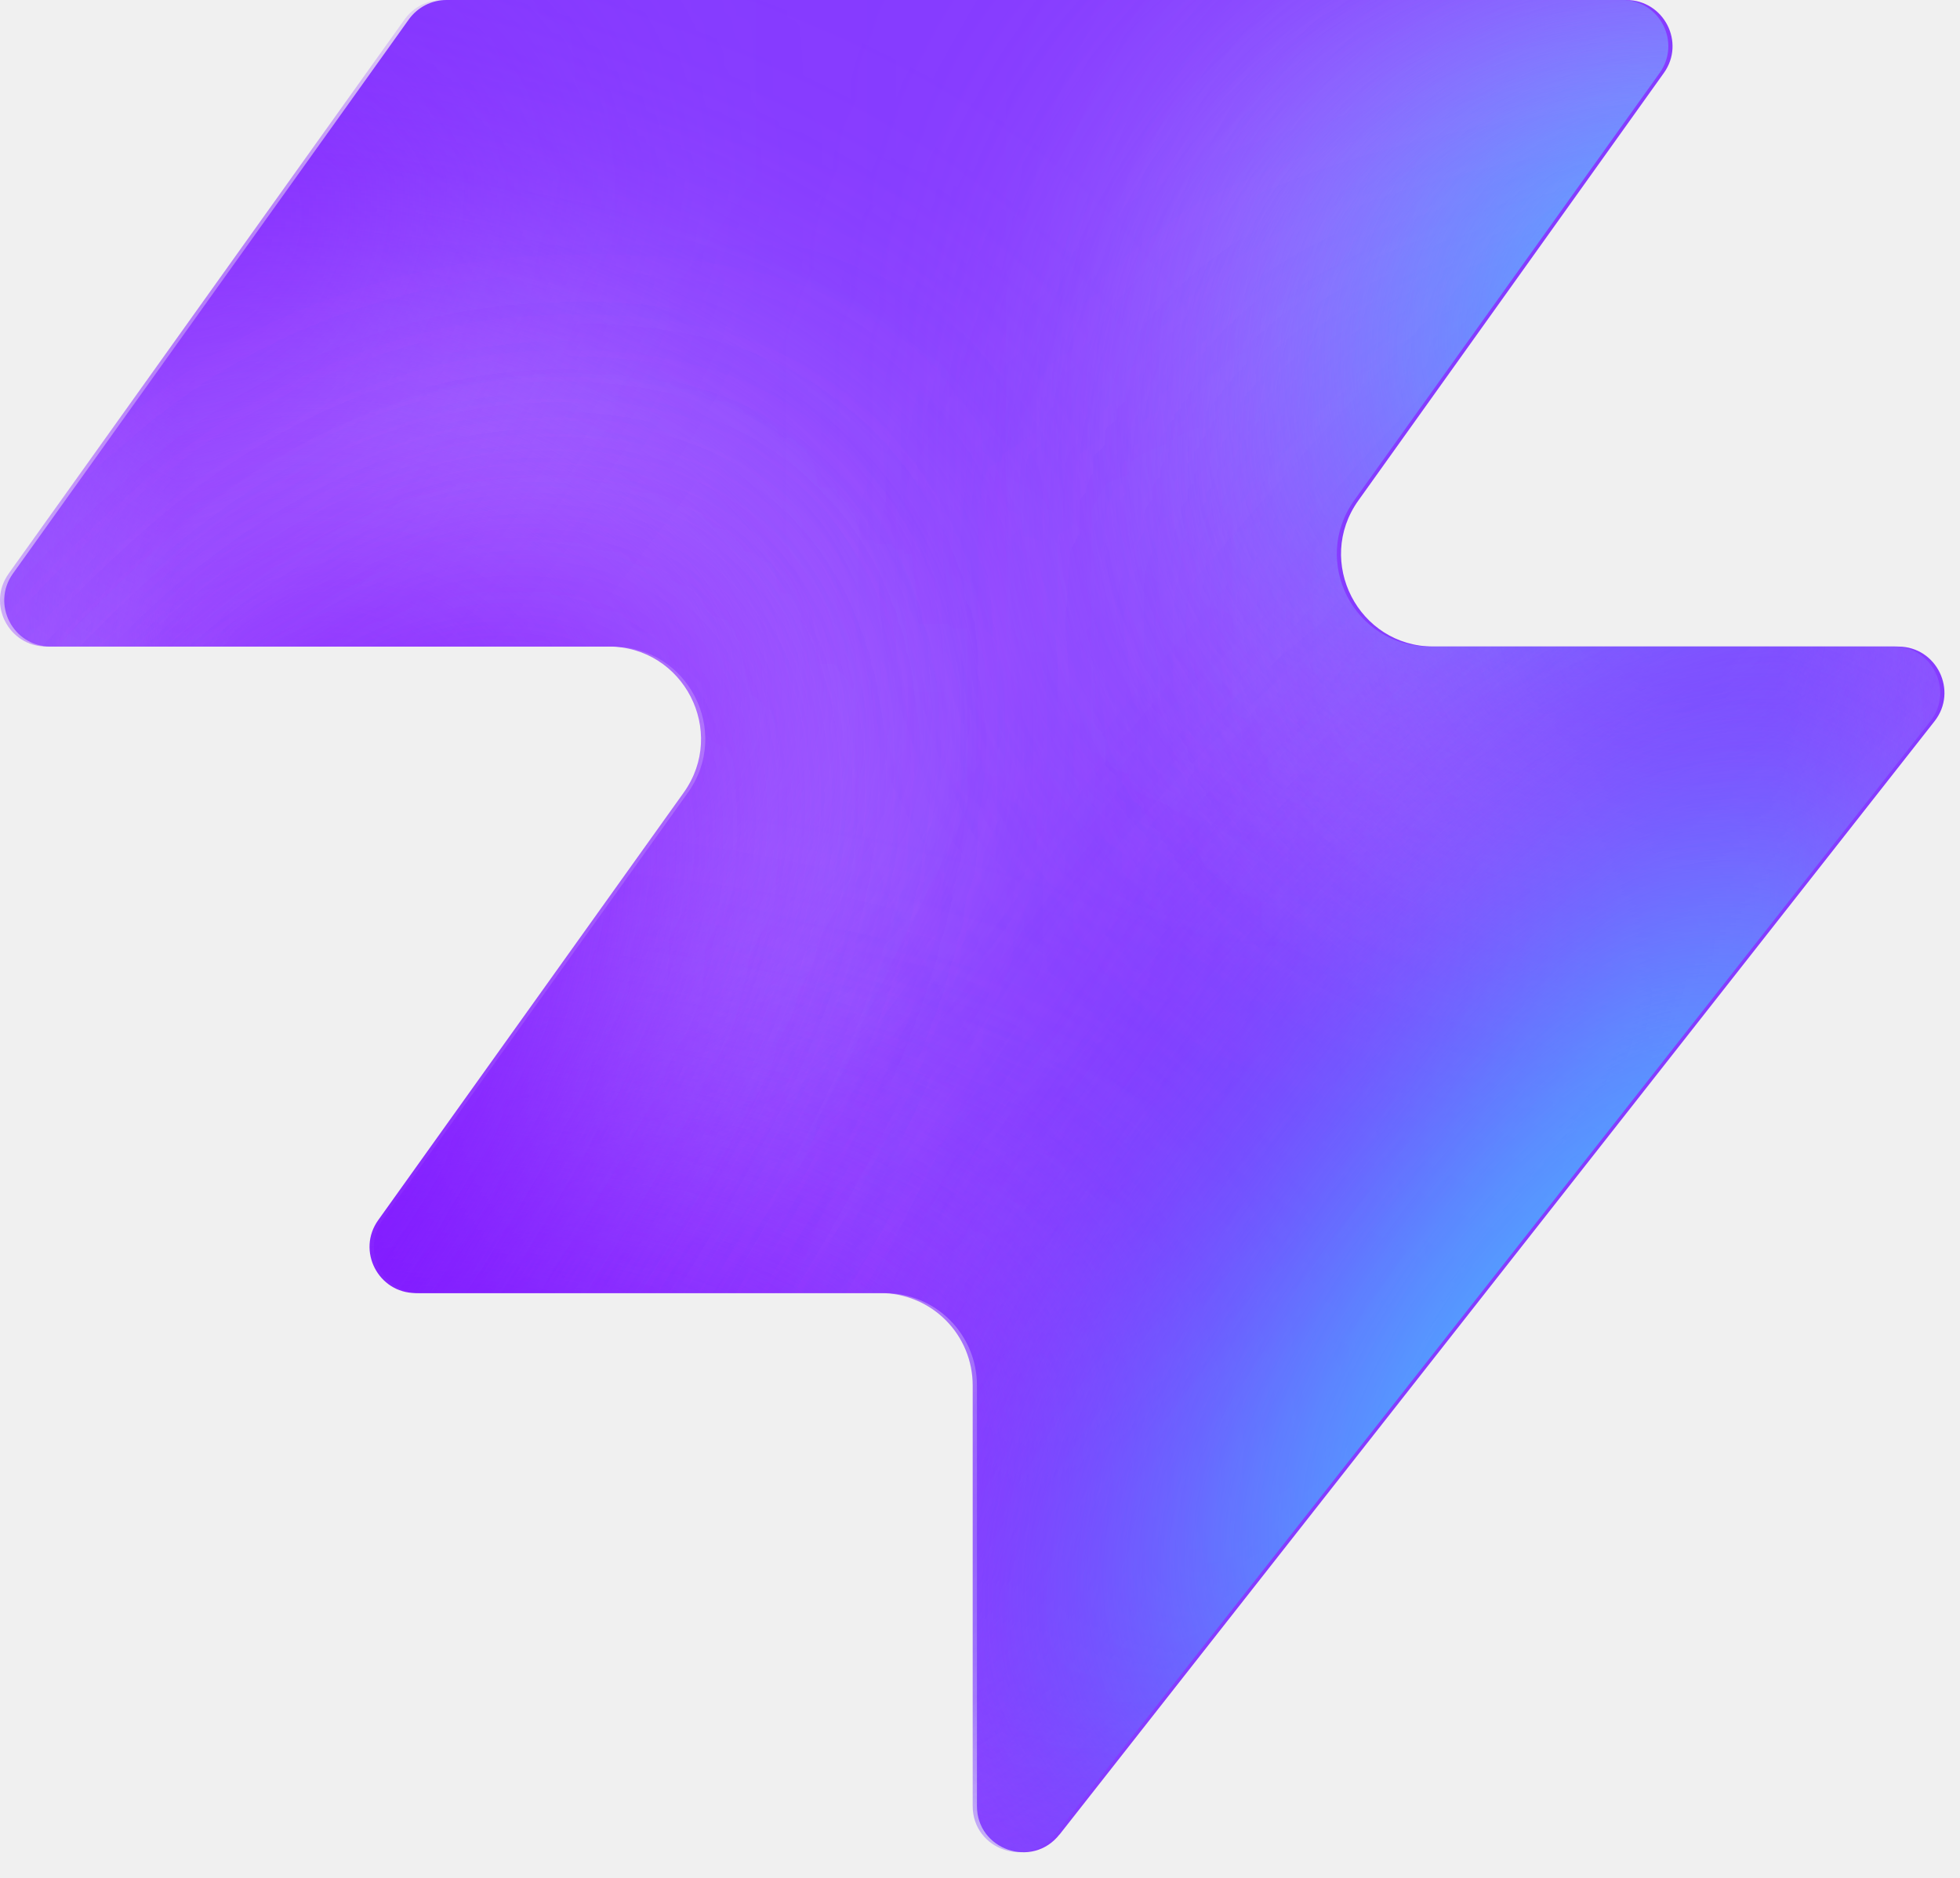
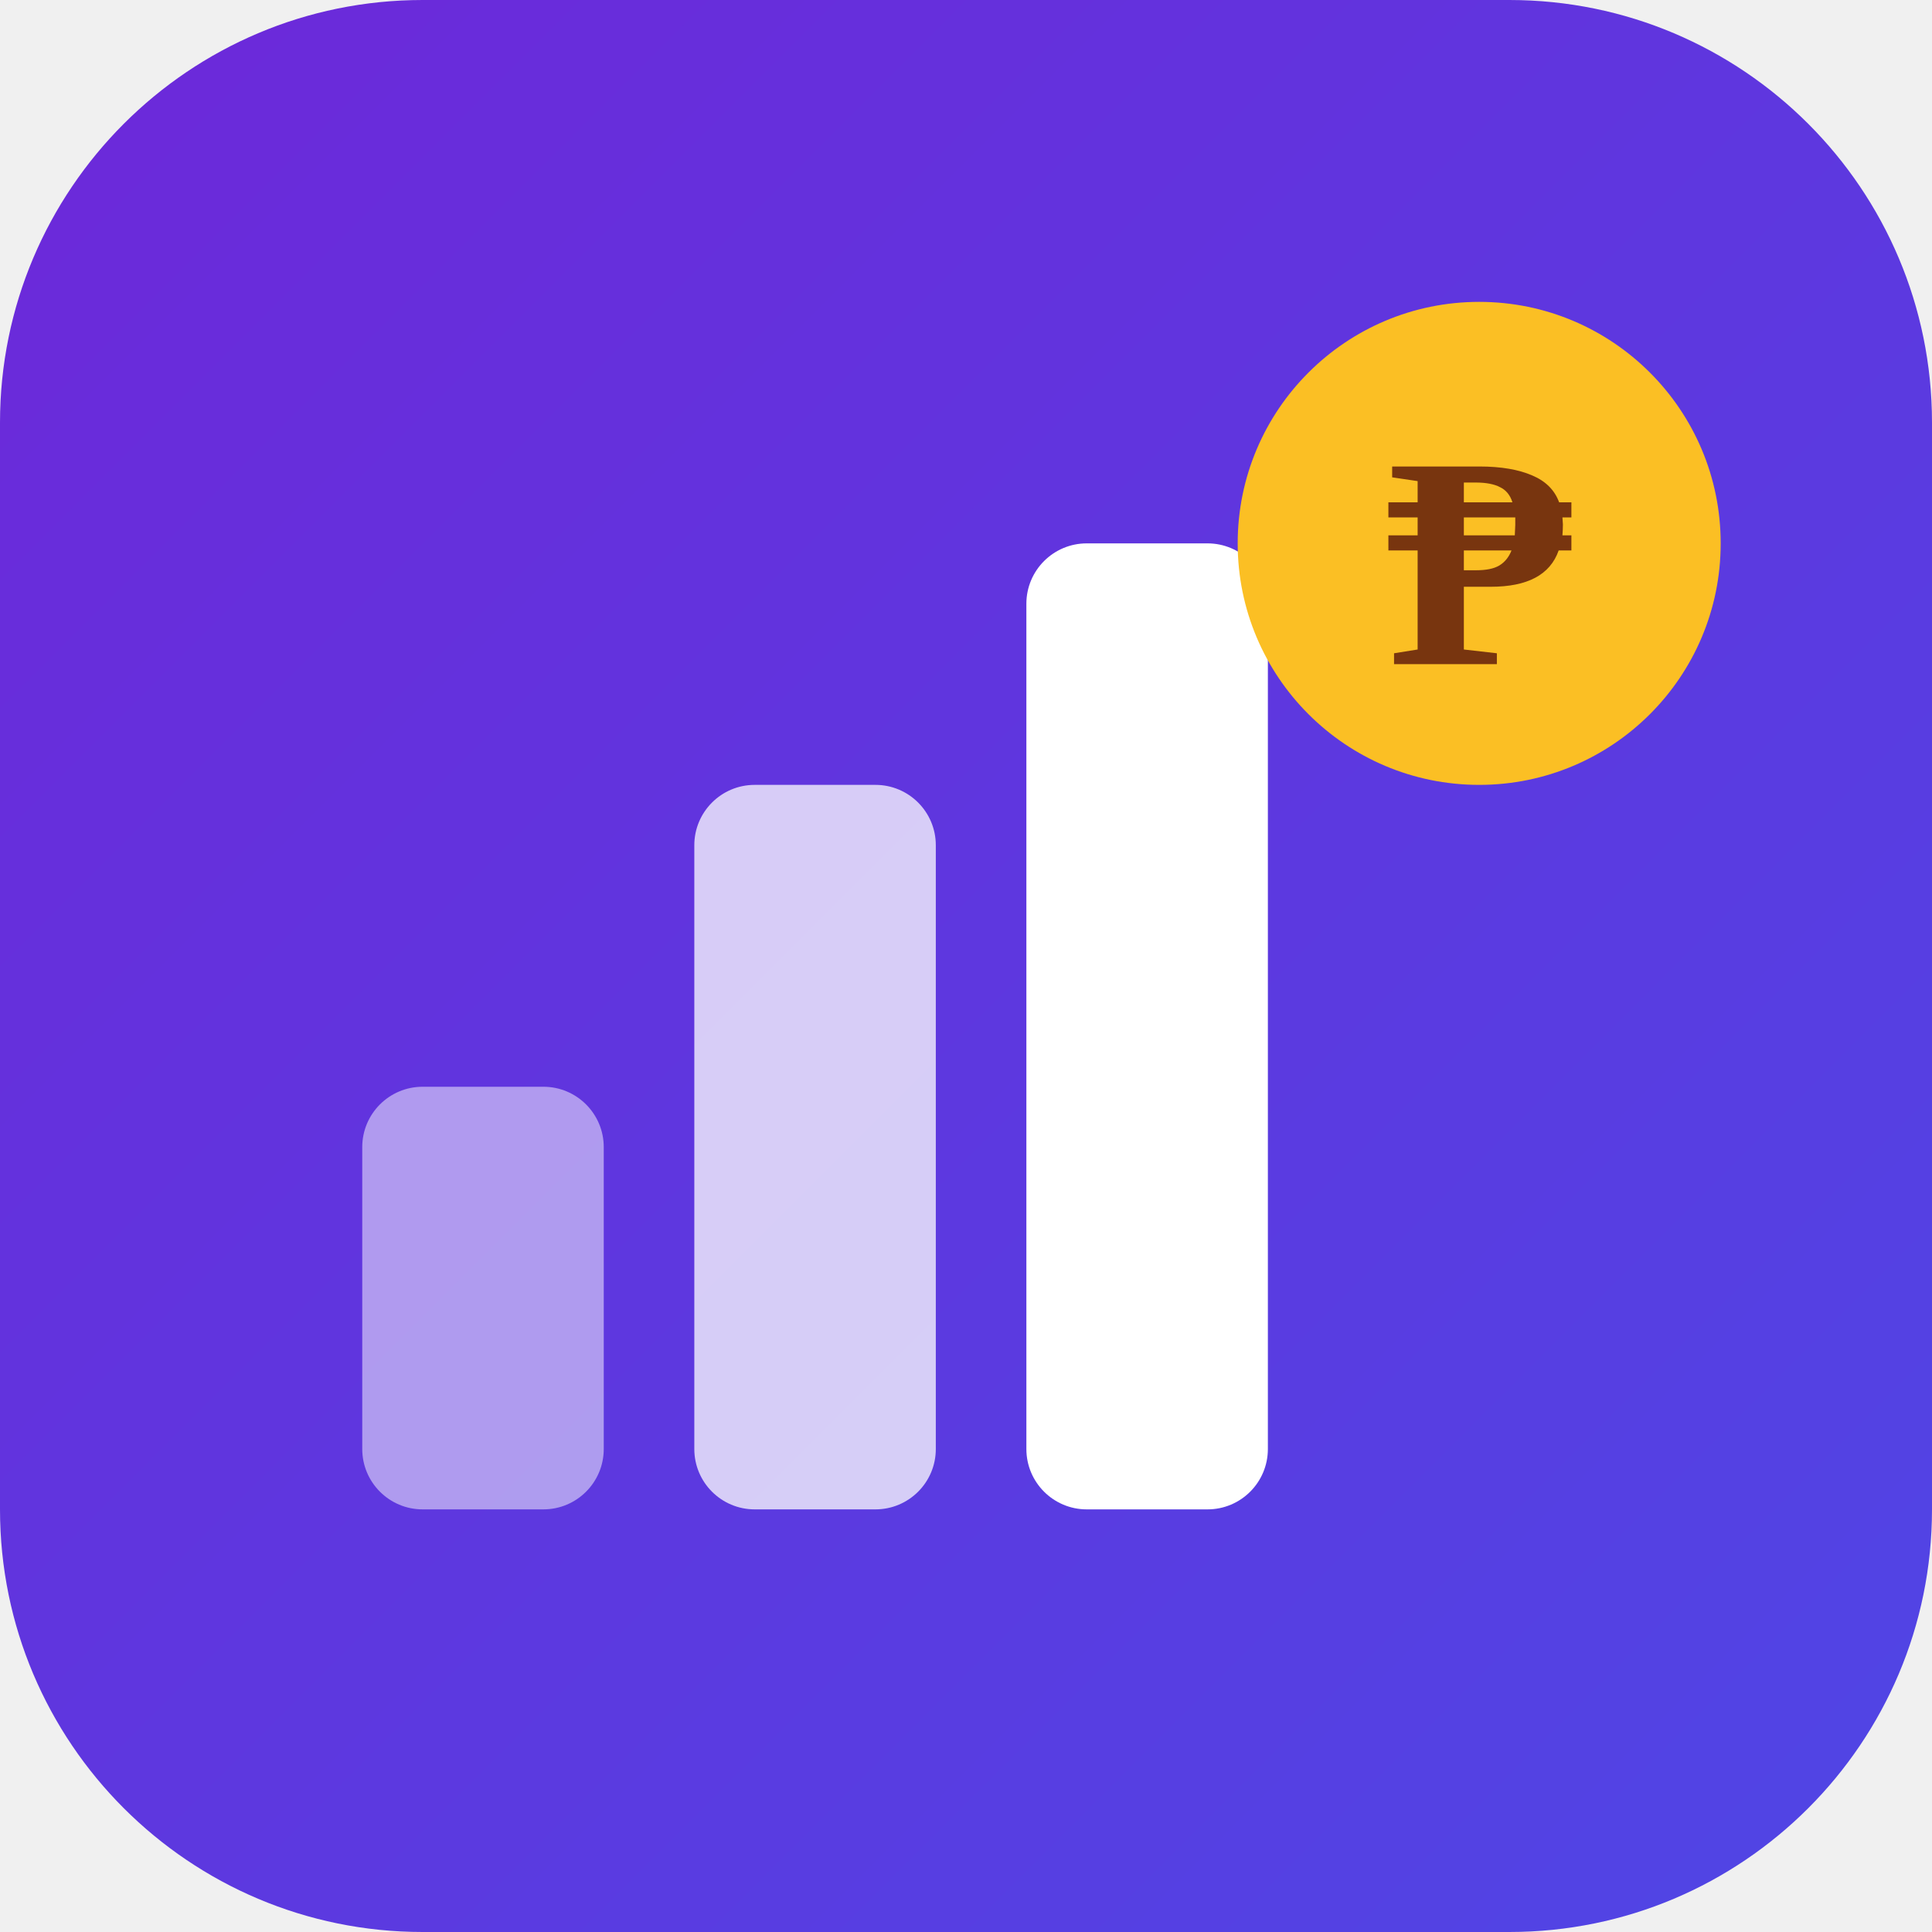
- <svg xmlns="http://www.w3.org/2000/svg" width="48" height="46" fill="none" viewBox="0 0 48 46">
-   <path fill="#863bff" d="M25.946 44.938c-.664.845-2.021.375-2.021-.698V33.937a2.26 2.26 0 0 0-2.262-2.262H10.287c-.92 0-1.456-1.04-.92-1.788l7.48-10.471c1.07-1.497 0-3.578-1.842-3.578H1.237c-.92 0-1.456-1.04-.92-1.788L10.013.474c.214-.297.556-.474.92-.474h28.894c.92 0 1.456 1.04.92 1.788l-7.48 10.471c-1.07 1.498 0 3.579 1.842 3.579h11.377c.943 0 1.473 1.088.89 1.83L25.947 44.94z" style="fill:#863bff;fill:color(display-p3 .525 .23 1);fill-opacity:1" />
-   <mask id="a" width="48" height="46" x="0" y="0" maskUnits="userSpaceOnUse" style="mask-type:alpha">
-     <path fill="#000" d="M25.842 44.938c-.664.844-2.021.375-2.021-.698V33.937a2.26 2.26 0 0 0-2.262-2.262H10.183c-.92 0-1.456-1.04-.92-1.788l7.48-10.471c1.07-1.498 0-3.579-1.842-3.579H1.133c-.92 0-1.456-1.04-.92-1.787L9.91.473c.214-.297.556-.474.92-.474h28.894c.92 0 1.456 1.04.92 1.788l-7.48 10.471c-1.07 1.498 0 3.578 1.842 3.578h11.377c.943 0 1.473 1.088.89 1.832L25.843 44.94z" style="fill:#000;fill-opacity:1" />
-   </mask>
-   <g mask="url(#a)">
-     <g filter="url(#b)">
-       <ellipse cx="5.508" cy="14.704" fill="#ede6ff" rx="5.508" ry="14.704" style="fill:#ede6ff;fill:color(display-p3 .927 .903 1);fill-opacity:1" transform="matrix(.00324 1 1 -.00324 -4.47 31.516)" />
-     </g>
-     <g filter="url(#c)">
-       <ellipse cx="10.399" cy="29.851" fill="#ede6ff" rx="10.399" ry="29.851" style="fill:#ede6ff;fill:color(display-p3 .927 .903 1);fill-opacity:1" transform="matrix(.00324 1 1 -.00324 -39.328 7.883)" />
-     </g>
-     <g filter="url(#d)">
-       <ellipse cx="5.508" cy="30.487" fill="#7e14ff" rx="5.508" ry="30.487" style="fill:#7e14ff;fill:color(display-p3 .492 .077 1);fill-opacity:1" transform="rotate(89.814 -25.913 -14.639)scale(1 -1)" />
-     </g>
-     <g filter="url(#e)">
-       <ellipse cx="5.508" cy="30.599" fill="#7e14ff" rx="5.508" ry="30.599" style="fill:#7e14ff;fill:color(display-p3 .492 .077 1);fill-opacity:1" transform="rotate(89.814 -32.644 -3.334)scale(1 -1)" />
-     </g>
-     <g filter="url(#f)">
-       <ellipse cx="5.508" cy="30.599" fill="#7e14ff" rx="5.508" ry="30.599" style="fill:#7e14ff;fill:color(display-p3 .492 .077 1);fill-opacity:1" transform="matrix(.00324 1 1 -.00324 -34.34 30.47)" />
-     </g>
-     <g filter="url(#g)">
-       <ellipse cx="14.072" cy="22.078" fill="#ede6ff" rx="14.072" ry="22.078" style="fill:#ede6ff;fill:color(display-p3 .927 .903 1);fill-opacity:1" transform="rotate(93.35 24.506 48.493)scale(-1 1)" />
-     </g>
-     <g filter="url(#h)">
-       <ellipse cx="3.47" cy="21.501" fill="#7e14ff" rx="3.47" ry="21.501" style="fill:#7e14ff;fill:color(display-p3 .492 .077 1);fill-opacity:1" transform="rotate(89.009 28.708 47.59)scale(-1 1)" />
-     </g>
-     <g filter="url(#i)">
-       <ellipse cx="3.47" cy="21.501" fill="#7e14ff" rx="3.47" ry="21.501" style="fill:#7e14ff;fill:color(display-p3 .492 .077 1);fill-opacity:1" transform="rotate(89.009 28.708 47.59)scale(-1 1)" />
-     </g>
-     <g filter="url(#j)">
-       <ellipse cx=".387" cy="8.972" fill="#7e14ff" rx="4.407" ry="29.108" style="fill:#7e14ff;fill:color(display-p3 .492 .077 1);fill-opacity:1" transform="rotate(39.51 .387 8.972)" />
-     </g>
-     <g filter="url(#k)">
-       <ellipse cx="47.523" cy="-6.092" fill="#7e14ff" rx="4.407" ry="29.108" style="fill:#7e14ff;fill:color(display-p3 .492 .077 1);fill-opacity:1" transform="rotate(37.892 47.523 -6.092)" />
-     </g>
-     <g filter="url(#l)">
-       <ellipse cx="41.412" cy="6.333" fill="#47bfff" rx="5.971" ry="9.665" style="fill:#47bfff;fill:color(display-p3 .28 .748 1);fill-opacity:1" transform="rotate(37.892 41.412 6.333)" />
-     </g>
-     <g filter="url(#m)">
-       <ellipse cx="-1.879" cy="38.332" fill="#7e14ff" rx="4.407" ry="29.108" style="fill:#7e14ff;fill:color(display-p3 .492 .077 1);fill-opacity:1" transform="rotate(37.892 -1.88 38.332)" />
-     </g>
-     <g filter="url(#n)">
-       <ellipse cx="-1.879" cy="38.332" fill="#7e14ff" rx="4.407" ry="29.108" style="fill:#7e14ff;fill:color(display-p3 .492 .077 1);fill-opacity:1" transform="rotate(37.892 -1.88 38.332)" />
-     </g>
-     <g filter="url(#o)">
-       <ellipse cx="35.651" cy="29.907" fill="#7e14ff" rx="4.407" ry="29.108" style="fill:#7e14ff;fill:color(display-p3 .492 .077 1);fill-opacity:1" transform="rotate(37.892 35.651 29.907)" />
-     </g>
-     <g filter="url(#p)">
-       <ellipse cx="38.418" cy="32.4" fill="#47bfff" rx="5.971" ry="15.297" style="fill:#47bfff;fill:color(display-p3 .28 .748 1);fill-opacity:1" transform="rotate(37.892 38.418 32.4)" />
-     </g>
-   </g>
+ <svg xmlns="http://www.w3.org/2000/svg" viewBox="0 0 64 64" fill="none">
+   <rect width="64" height="64" rx="14" fill="url(#bg)" />
  <defs>
-     <filter id="b" width="60.045" height="41.654" x="-19.77" y="16.149" color-interpolation-filters="sRGB" filterUnits="userSpaceOnUse">
-       <feFlood flood-opacity="0" result="BackgroundImageFix" />
-       <feBlend in="SourceGraphic" in2="BackgroundImageFix" result="shape" />
-       <feGaussianBlur result="effect1_foregroundBlur_2002_17158" stdDeviation="7.659" />
-     </filter>
-     <filter id="c" width="90.34" height="51.437" x="-54.613" y="-7.533" color-interpolation-filters="sRGB" filterUnits="userSpaceOnUse">
-       <feFlood flood-opacity="0" result="BackgroundImageFix" />
-       <feBlend in="SourceGraphic" in2="BackgroundImageFix" result="shape" />
-       <feGaussianBlur result="effect1_foregroundBlur_2002_17158" stdDeviation="7.659" />
-     </filter>
-     <filter id="d" width="79.355" height="29.4" x="-49.64" y="2.03" color-interpolation-filters="sRGB" filterUnits="userSpaceOnUse">
-       <feFlood flood-opacity="0" result="BackgroundImageFix" />
-       <feBlend in="SourceGraphic" in2="BackgroundImageFix" result="shape" />
-       <feGaussianBlur result="effect1_foregroundBlur_2002_17158" stdDeviation="4.596" />
-     </filter>
-     <filter id="e" width="79.579" height="29.4" x="-45.045" y="20.029" color-interpolation-filters="sRGB" filterUnits="userSpaceOnUse">
-       <feFlood flood-opacity="0" result="BackgroundImageFix" />
-       <feBlend in="SourceGraphic" in2="BackgroundImageFix" result="shape" />
-       <feGaussianBlur result="effect1_foregroundBlur_2002_17158" stdDeviation="4.596" />
-     </filter>
-     <filter id="f" width="79.579" height="29.4" x="-43.513" y="21.178" color-interpolation-filters="sRGB" filterUnits="userSpaceOnUse">
-       <feFlood flood-opacity="0" result="BackgroundImageFix" />
-       <feBlend in="SourceGraphic" in2="BackgroundImageFix" result="shape" />
-       <feGaussianBlur result="effect1_foregroundBlur_2002_17158" stdDeviation="4.596" />
-     </filter>
-     <filter id="g" width="74.749" height="58.852" x="15.756" y="-17.901" color-interpolation-filters="sRGB" filterUnits="userSpaceOnUse">
-       <feFlood flood-opacity="0" result="BackgroundImageFix" />
-       <feBlend in="SourceGraphic" in2="BackgroundImageFix" result="shape" />
-       <feGaussianBlur result="effect1_foregroundBlur_2002_17158" stdDeviation="7.659" />
-     </filter>
-     <filter id="h" width="61.377" height="25.362" x="23.548" y="2.284" color-interpolation-filters="sRGB" filterUnits="userSpaceOnUse">
-       <feFlood flood-opacity="0" result="BackgroundImageFix" />
-       <feBlend in="SourceGraphic" in2="BackgroundImageFix" result="shape" />
-       <feGaussianBlur result="effect1_foregroundBlur_2002_17158" stdDeviation="4.596" />
-     </filter>
-     <filter id="i" width="61.377" height="25.362" x="23.548" y="2.284" color-interpolation-filters="sRGB" filterUnits="userSpaceOnUse">
-       <feFlood flood-opacity="0" result="BackgroundImageFix" />
-       <feBlend in="SourceGraphic" in2="BackgroundImageFix" result="shape" />
-       <feGaussianBlur result="effect1_foregroundBlur_2002_17158" stdDeviation="4.596" />
-     </filter>
-     <filter id="j" width="56.045" height="63.649" x="-27.636" y="-22.853" color-interpolation-filters="sRGB" filterUnits="userSpaceOnUse">
-       <feFlood flood-opacity="0" result="BackgroundImageFix" />
-       <feBlend in="SourceGraphic" in2="BackgroundImageFix" result="shape" />
-       <feGaussianBlur result="effect1_foregroundBlur_2002_17158" stdDeviation="4.596" />
-     </filter>
-     <filter id="k" width="54.814" height="64.646" x="20.116" y="-38.415" color-interpolation-filters="sRGB" filterUnits="userSpaceOnUse">
-       <feFlood flood-opacity="0" result="BackgroundImageFix" />
-       <feBlend in="SourceGraphic" in2="BackgroundImageFix" result="shape" />
-       <feGaussianBlur result="effect1_foregroundBlur_2002_17158" stdDeviation="4.596" />
-     </filter>
-     <filter id="l" width="33.541" height="35.313" x="24.641" y="-11.323" color-interpolation-filters="sRGB" filterUnits="userSpaceOnUse">
-       <feFlood flood-opacity="0" result="BackgroundImageFix" />
-       <feBlend in="SourceGraphic" in2="BackgroundImageFix" result="shape" />
-       <feGaussianBlur result="effect1_foregroundBlur_2002_17158" stdDeviation="4.596" />
-     </filter>
-     <filter id="m" width="54.814" height="64.646" x="-29.286" y="6.009" color-interpolation-filters="sRGB" filterUnits="userSpaceOnUse">
-       <feFlood flood-opacity="0" result="BackgroundImageFix" />
-       <feBlend in="SourceGraphic" in2="BackgroundImageFix" result="shape" />
-       <feGaussianBlur result="effect1_foregroundBlur_2002_17158" stdDeviation="4.596" />
-     </filter>
-     <filter id="n" width="54.814" height="64.646" x="-29.286" y="6.009" color-interpolation-filters="sRGB" filterUnits="userSpaceOnUse">
-       <feFlood flood-opacity="0" result="BackgroundImageFix" />
-       <feBlend in="SourceGraphic" in2="BackgroundImageFix" result="shape" />
-       <feGaussianBlur result="effect1_foregroundBlur_2002_17158" stdDeviation="4.596" />
-     </filter>
-     <filter id="o" width="54.814" height="64.646" x="8.244" y="-2.416" color-interpolation-filters="sRGB" filterUnits="userSpaceOnUse">
-       <feFlood flood-opacity="0" result="BackgroundImageFix" />
-       <feBlend in="SourceGraphic" in2="BackgroundImageFix" result="shape" />
-       <feGaussianBlur result="effect1_foregroundBlur_2002_17158" stdDeviation="4.596" />
-     </filter>
-     <filter id="p" width="39.409" height="43.623" x="18.713" y="10.588" color-interpolation-filters="sRGB" filterUnits="userSpaceOnUse">
-       <feFlood flood-opacity="0" result="BackgroundImageFix" />
-       <feBlend in="SourceGraphic" in2="BackgroundImageFix" result="shape" />
-       <feGaussianBlur result="effect1_foregroundBlur_2002_17158" stdDeviation="4.596" />
-     </filter>
+     <linearGradient id="bg" x1="0" y1="0" x2="64" y2="64" gradientUnits="userSpaceOnUse">
+       <stop offset="0%" stop-color="#6d28d9" />
+       <stop offset="100%" stop-color="#4f46e5" />
+     </linearGradient>
  </defs>
+   <rect x="12" y="36" width="8" height="14" rx="2" fill="white" opacity="0.5" />
+   <rect x="23" y="26" width="8" height="24" rx="2" fill="white" opacity="0.75" />
+   <rect x="34" y="18" width="8" height="32" rx="2" fill="white" />
+   <circle cx="49" cy="18" r="8" fill="#fbbf24" />
+   <text x="49" y="22" text-anchor="middle" font-size="10" font-weight="bold" fill="#78350f">₱</text>
</svg>
